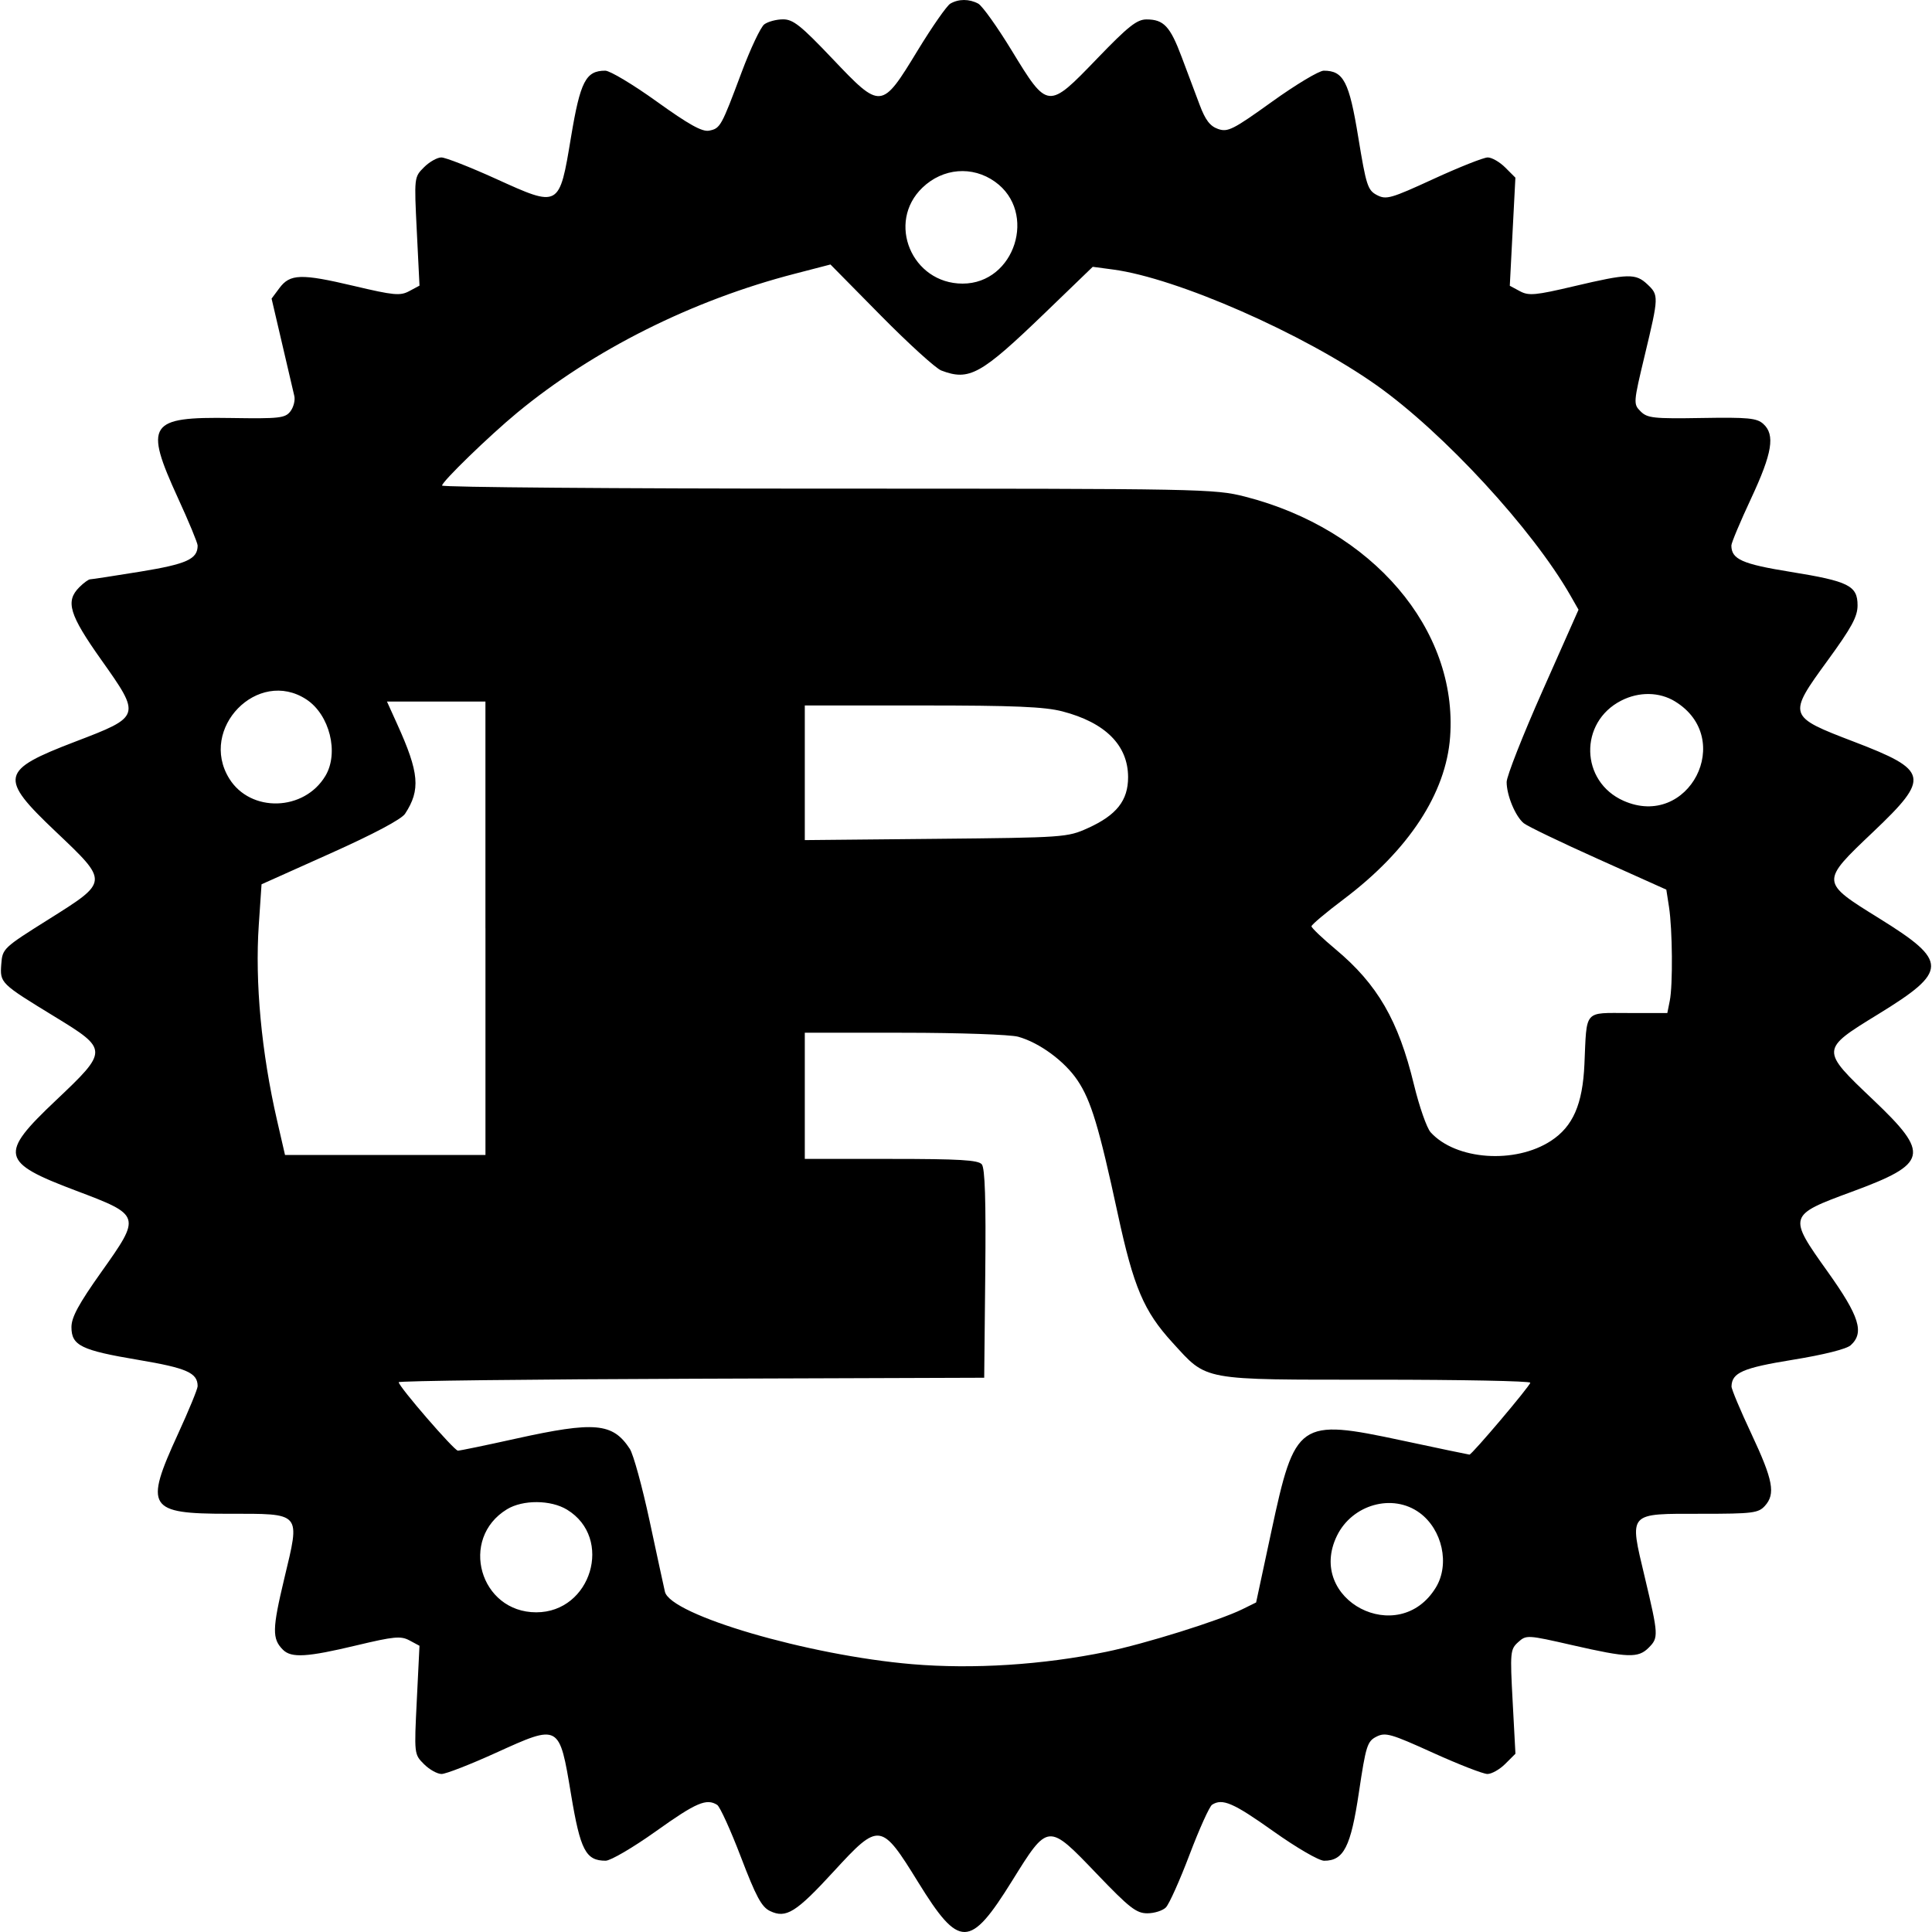
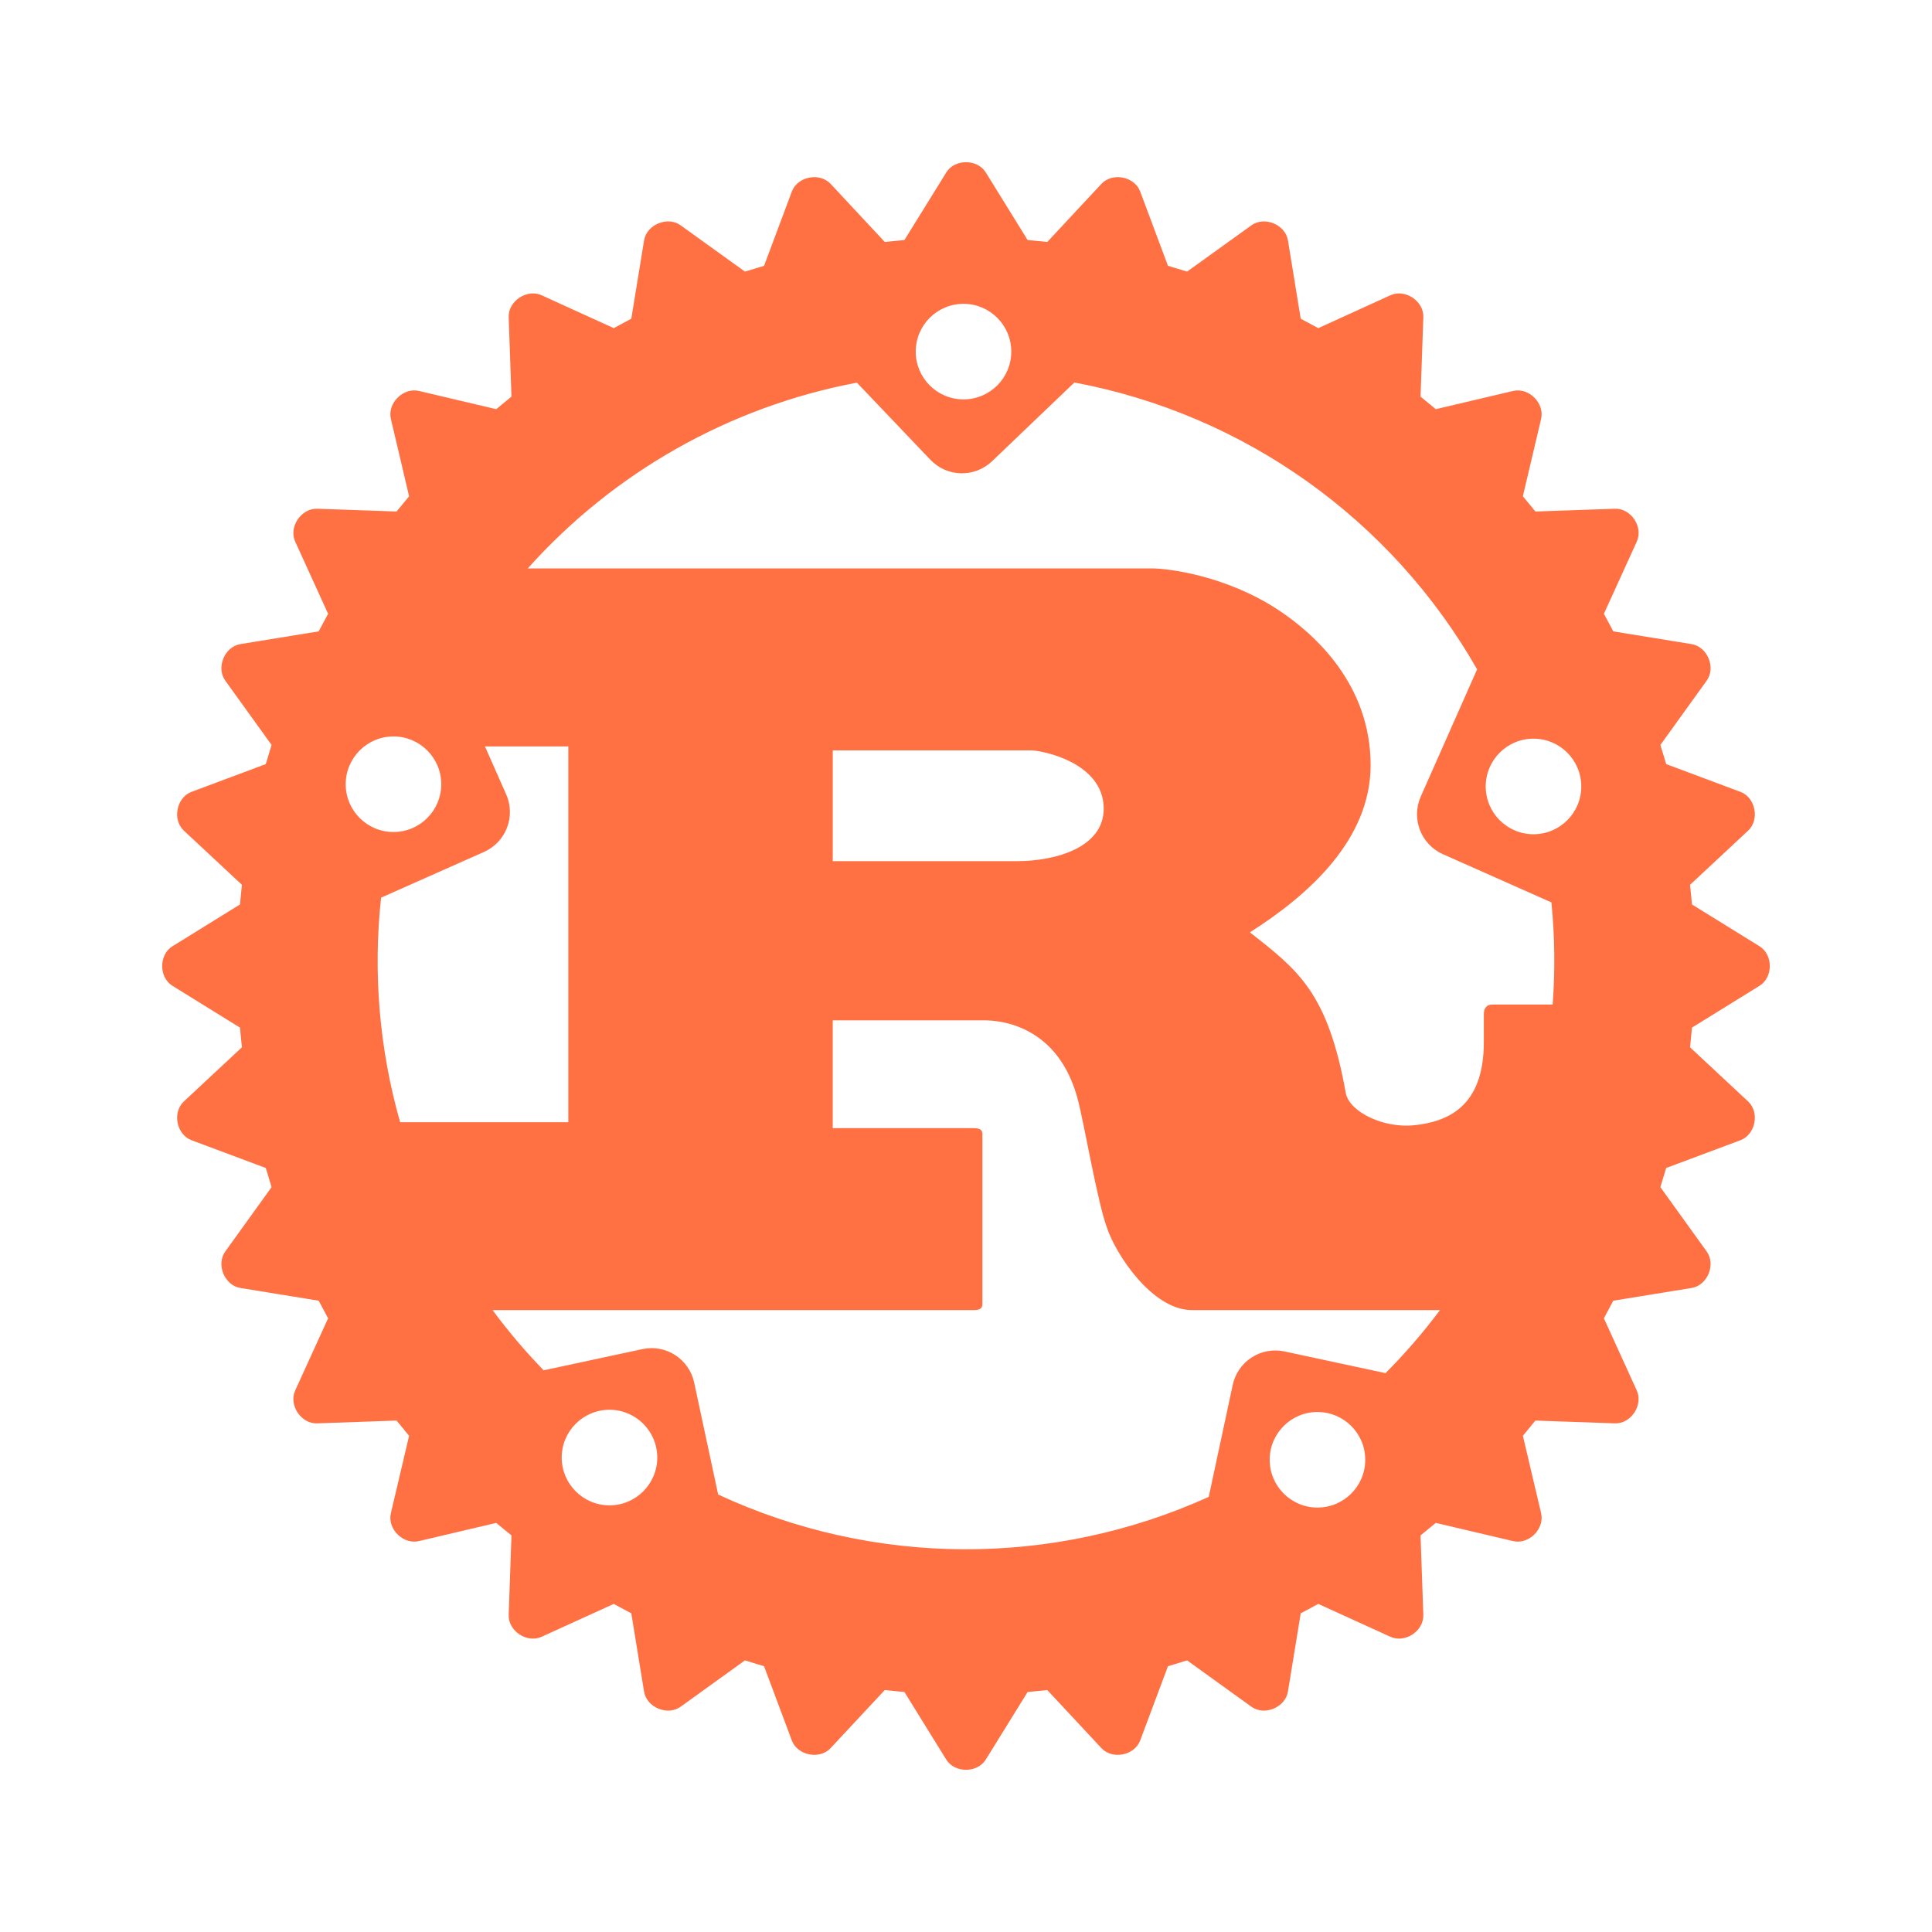
- <svg xmlns="http://www.w3.org/2000/svg" viewBox="0 0 128 128">
-   <path d="M62.96.242c-.232.135-1.203 1.528-2.16 3.097-2.4 3.94-2.426 3.942-5.65.55-2.098-2.208-2.605-2.612-3.28-2.607-.44.002-.995.152-1.235.332-.24.18-.916 1.612-1.504 3.183-1.346 3.6-1.41 3.715-2.156 3.86-.46.086-1.343-.407-3.463-1.929-1.565-1.125-3.1-2.045-3.411-2.045-1.291 0-1.655.706-2.27 4.4-.78 4.697-.754 4.681-4.988 2.758-1.71-.776-3.33-1.41-3.603-1.41-.274 0-.792.293-1.15.652-.652.652-.653.655-.475 4.246l.178 3.595-.68.364c-.602.322-1.017.283-3.684-.348-3.48-.822-4.216-.8-4.92.15l-.516.693.692 2.964c.38 1.63.745 3.2.814 3.487.067.287-.05.746-.26 1.02-.348.448-.717.49-3.94.44-5.452-.086-5.761.382-3.51 5.3.718 1.56 1.305 2.98 1.305 3.15 0 .898-.717 1.224-3.794 1.727-1.722.28-3.218.51-3.326.51-.107 0-.43.235-.717.522-.937.936-.671 1.816 1.453 4.814 2.646 3.735 2.642 3.75-1.73 5.421-4.971 1.902-5.072 2.37-1.287 5.96 3.525 3.344 3.53 3.295-.461 5.804C.208 62.8.162 62.846.085 63.876c-.093 1.253-.071 1.275 3.538 3.48 3.57 2.18 3.57 2.246.067 5.56C-.078 76.48.038 77 5.013 78.877c4.347 1.64 4.353 1.66 1.702 5.394-1.502 2.117-1.981 3-1.981 3.653 0 1.223.637 1.535 4.44 2.174 3.206.54 3.92.857 3.92 1.741 0 .182-.588 1.612-1.307 3.177-2.236 4.87-1.981 5.275 3.31 5.275 4.93 0 4.799-.15 3.737 4.294-.8 3.35-.813 3.992-.088 4.715.554.556 1.6.494 4.87-.289 2.499-.596 2.937-.637 3.516-.328l.66.354-.177 3.594c-.178 3.593-.177 3.595.475 4.248.358.36.884.652 1.165.652.282 0 1.903-.63 3.604-1.404 4.22-1.916 4.194-1.932 4.973 2.75.617 3.711.977 4.4 2.294 4.4.327 0 1.83-.88 3.34-1.958 2.654-1.893 3.342-2.19 4.049-1.74.182.115.89 1.67 1.572 3.455 1.003 2.625 1.37 3.31 1.929 3.576 1.062.51 1.72.1 4.218-2.62 3.016-3.286 3.14-3.27 5.602.72 2.72 4.406 3.424 4.396 6.212-.089 2.402-3.864 2.374-3.862 5.621-.47 2.157 2.25 2.616 2.61 3.343 2.61.464 0 1.019-.175 1.23-.388.214-.213.92-1.786 1.568-3.496.649-1.71 1.321-3.2 1.495-3.31.687-.436 1.398-.13 4.048 1.752 1.56 1.108 3.028 1.96 3.377 1.96 1.296 0 1.764-.92 2.302-4.535.46-3.082.554-3.378 1.16-3.685.596-.302.954-.2 3.75 1.07 1.701.77 3.323 1.402 3.604 1.402.282 0 .816-.302 1.184-.672l.672-.67-.184-3.448c-.177-3.29-.16-3.468.364-3.943.54-.488.596-.486 3.615.204 3.656.835 4.338.857 5.025.17.671-.67.664-.818-.254-4.69-1.03-4.346-1.168-4.19 3.78-4.19 3.374 0 3.75-.049 4.18-.523.718-.793.547-1.702-.896-4.779-.729-1.55-1.32-2.96-1.315-3.135.024-.914.743-1.227 4.065-1.767 2.033-.329 3.553-.71 3.829-.96.923-.833.584-1.918-1.523-4.873-2.642-3.703-2.63-3.738 1.599-5.297 5.064-1.866 5.209-2.488 1.419-6.09-3.51-3.335-3.512-3.317.333-5.677 4.648-2.853 4.655-3.496.082-6.335-3.933-2.44-3.93-2.406-.405-5.753 3.78-3.593 3.678-4.063-1.295-5.965-4.388-1.679-4.402-1.72-1.735-5.38 1.588-2.18 1.982-2.903 1.982-3.65 0-1.306-.586-1.598-4.436-2.22-3.216-.52-3.924-.835-3.924-1.75 0-.174.588-1.574 1.307-3.113 1.406-3.013 1.604-4.22.808-4.94-.428-.387-1-.443-4.067-.392-3.208.054-3.618.008-4.063-.439-.486-.488-.48-.557.278-3.725.931-3.88.935-3.975.17-4.694-.777-.73-1.262-.718-4.826.121-2.597.612-3.027.653-3.617.337l-.67-.36.185-3.582.186-3.58-.67-.67c-.369-.37-.891-.67-1.163-.67-.27 0-1.884.64-3.583 1.421-2.838 1.306-3.143 1.393-3.757 1.072-.612-.32-.714-.637-1.237-3.829-.603-3.693-.977-4.412-2.288-4.412-.311 0-1.853.925-3.426 2.055-2.584 1.856-2.93 2.032-3.574 1.807-.533-.186-.843-.59-1.221-1.599-.28-.742-.817-2.172-1.194-3.177-.762-2.028-1.187-2.482-2.328-2.482-.637 0-1.213.458-3.28 2.604-3.25 3.375-3.261 3.374-5.65-.545C66.073 1.78 65.075.382 64.81.24c-.597-.32-1.3-.32-1.85.002m2.96 11.798c2.83 2.014 1.326 6.75-2.144 6.75-3.368 0-5.064-4.057-2.66-6.36 1.358-1.3 3.304-1.459 4.805-.39m-3.558 12.507c1.855.705 2.616.282 6.852-3.8l3.182-3.07 1.347.18c4.225.56 12.627 4.25 17.455 7.666 4.436 3.14 10.332 9.534 12.845 13.93l.537.942-2.38 5.364c-1.31 2.95-2.382 5.673-2.382 6.053 0 .878.576 2.267 1.13 2.726.234.195 2.457 1.265 4.939 2.378l4.51 2.025.178 1.148c.23 1.495.26 5.167.052 6.21l-.163.816h-2.575c-2.987 0-2.756-.267-2.918 3.396-.118 2.656-.76 4.124-2.22 5.075-2.377 1.551-6.304 1.27-7.97-.57-.255-.284-.752-1.705-1.105-3.16-1.03-4.254-2.413-6.64-5.193-8.965-.878-.733-1.595-1.418-1.595-1.522 0-.102.965-.915 2.145-1.803 4.298-3.24 6.77-7.012 7.04-10.747.519-7.126-5.158-13.767-13.602-15.92-2.002-.51-2.857-.526-27.624-.526-14.057 0-25.56-.092-25.56-.204 0-.263 3.125-3.295 4.965-4.816 5.054-4.178 11.618-7.465 18.417-9.22l2.35-.61 3.34 3.387c1.839 1.863 3.64 3.5 4.003 3.637M20.3 46.34c1.539 1.008 2.17 3.54 1.26 5.062-1.405 2.356-4.966 2.455-6.373.178-2.046-3.309 1.895-7.349 5.113-5.24m90.672.13c4.026 2.454.906 8.493-3.404 6.586-2.877-1.273-2.97-5.206-.155-6.64 1.174-.6 2.523-.579 3.56.053M32.163 61.5v15.02h-13.28l-.526-2.285c-1.036-4.5-1.472-9.156-1.211-12.969l.182-2.679 4.565-2.047c2.864-1.283 4.706-2.262 4.943-2.625 1.038-1.584.94-2.715-.518-5.933l-.68-1.502h6.523V61.5M70.39 47.132c2.843.74 4.345 2.245 4.349 4.355.002 1.55-.765 2.52-2.67 3.38-1.348.61-1.562.625-10.063.708l-8.686.084v-8.92h7.782c6.078 0 8.112.086 9.288.393m-2.934 21.554c1.41.392 3.076 1.616 3.93 2.888.898 1.337 1.423 3.076 2.667 8.836 1.05 4.87 1.727 6.46 3.62 8.532 2.345 2.566 1.8 2.466 13.514 2.466 5.61 0 10.198.09 10.198.2 0 .197-3.863 4.764-4.03 4.764-.048 0-2.066-.422-4.484-.939-6.829-1.458-7.075-1.287-8.642 6.032l-1.008 4.702-.91.448c-1.518.75-6.453 2.292-9.01 2.82-4.228.87-8.828 1.162-12.871.821-6.893-.585-16.02-3.259-16.377-4.8-.075-.327-.535-2.443-1.018-4.704-.485-2.26-1.074-4.404-1.31-4.764-1.13-1.724-2.318-1.83-7.547-.674-1.98.44-3.708.796-3.84.796-.248 0-3.923-4.249-3.923-4.535 0-.09 8.728-.194 19.396-.23l19.395-.066.07-6.89c.05-4.865-.018-6.997-.23-7.25-.234-.284-1.485-.358-6.011-.358H53.32v-8.36l6.597.001c3.626.002 7.02.12 7.539.264M37.57 100.02c3.084 1.88 1.605 6.804-2.043 6.8-3.74 0-5.127-4.88-1.94-6.826 1.055-.643 2.908-.63 3.983.026m56.48.206c1.512 1.108 2.015 3.413 1.079 4.95-2.46 4.034-8.612.827-6.557-3.419 1.01-2.085 3.695-2.837 5.478-1.53" />
+ <svg xmlns="http://www.w3.org/2000/svg" class="svg-icon" style="width: 1em;height: 1em;vertical-align: middle;fill: currentColor;overflow: hidden;" viewBox="0 0 1024 1024" version="1.1">
+   <path d="M485.348 186.361a25.323 25.323 0 0 1 50.652 0 25.323 25.323 0 0 1-50.652 0M183.225 415.659a25.323 25.323 0 0 1 50.652 0 25.323 25.323 0 0 1-50.652 0m604.231 1.18a25.323 25.323 0 0 1 50.652 0 25.323 25.323 0 0 1-50.652 0m-530.923 34.702a23.125 23.125 0 0 0 11.74-30.507l-11.236-25.415h44.188v199.182H212.075a311.801 311.801 0 0 1-10.098-119.026z m184.846 4.892V397.724h105.23c5.433 0 38.379 6.279 38.379 30.912 0 20.459-25.266 27.79-46.044 27.79z m-143.666 316.103a25.323 25.323 0 0 1 50.652 0 25.323 25.323 0 0 1-50.652 0m375.246 1.18a25.323 25.323 0 0 1 50.652 0 25.323 25.323 0 0 1-50.652 0m7.829-57.429a23.083 23.083 0 0 0-27.42 17.764l-12.708 59.321a311.801 311.801 0 0 1-260.025-1.244l-12.708-59.321a23.083 23.083 0 0 0-27.406-17.756l-52.373 11.243a311.801 311.801 0 0 1-27.079-31.915h254.82c2.887 0 4.807-0.526 4.807-3.15V601.088c0-2.624-1.92-3.143-4.807-3.143h-74.524v-57.138h80.604c7.36 0 39.339 2.105 49.564 42.987 3.2 12.572 10.24 53.468 15.047 66.56 4.793 14.684 24.299 44.018 45.084 44.018h131.563a311.801 311.801 0 0 1-28.871 33.422z m141.497-237.995a311.801 311.801 0 0 1 0.661 54.13h-31.993c-3.2 0-4.487 2.105-4.487 5.241v14.692c0 34.581-19.499 42.098-36.587 44.018-16.27 1.835-34.311-6.812-36.537-16.768-9.6-53.995-25.6-65.522-50.859-85.447 31.353-19.911 63.972-49.28 63.972-88.583 0-42.453-29.099-69.184-48.932-82.29-27.833-18.347-58.638-22.016-66.951-22.016H279.723A311.801 311.801 0 0 1 454.165 202.809l38.997 40.91a23.061 23.061 0 0 0 32.64 0.747l43.641-41.735a311.801 311.801 0 0 1 213.454 152.036l-29.874 67.463a23.154 23.154 0 0 0 11.748 30.507z m74.503 1.095l-1.017-10.432 30.77-28.7c6.258-5.831 3.911-17.579-4.082-20.558l-39.339-14.706-3.079-10.155 24.533-34.076c5.006-6.926 0.412-17.991-8.014-19.371l-41.479-6.748-4.978-9.316 17.422-38.258c3.57-7.787-3.058-17.749-11.634-17.422l-42.098 1.465-6.649-8.071 9.671-41.003c1.956-8.32-6.492-16.782-14.82-14.827l-40.996 9.664-8.078-6.649 1.472-42.098c0.327-8.519-9.65-15.182-17.422-11.641l-38.251 17.436-9.316-4.999-6.756-41.479c-1.372-8.412-12.444-13.013-19.364-8.021l-34.105 24.533-10.133-3.072-14.706-39.339c-2.987-8.014-14.734-10.325-20.551-4.096l-28.7 30.791-10.432-1.017-22.165-35.812c-4.48-7.253-16.484-7.253-20.949 0l-22.165 35.812-10.432 1.017-28.708-30.791c-5.824-6.229-17.564-3.918-20.551 4.096l-14.713 39.339-10.14 3.072-34.098-24.533c-6.926-4.999-17.991-0.391-19.364 8.021l-6.763 41.479-9.316 4.999-38.251-17.436c-7.772-3.556-17.749 3.122-17.422 11.641l1.465 42.098-8.078 6.649-40.996-9.671c-8.327-1.934-16.782 6.507-14.834 14.834l9.657 41.003-6.635 8.071-42.098-1.465c-8.484-0.249-15.175 9.636-11.641 17.422l17.444 38.258-4.999 9.316-41.472 6.748c-8.427 1.365-12.992 12.444-8.021 19.371l24.533 34.076-3.079 10.155-39.339 14.706c-7.986 2.987-10.325 14.72-4.082 20.558l30.777 28.7-1.017 10.432-35.804 22.158c-7.253 4.48-7.253 16.484 0 20.949l35.804 22.165 1.017 10.432-30.777 28.708c-6.244 5.817-3.904 17.55 4.082 20.551l39.339 14.706 3.079 10.155-24.533 34.084c-4.985 6.94-0.398 18.005 8.028 19.364l41.465 6.741 4.999 9.33-17.444 38.244c-3.556 7.772 3.157 17.778 11.648 17.429l42.076-1.472 6.649 8.078-9.657 41.017c-1.956 8.306 6.507 16.747 14.834 14.791l40.996-9.65 8.085 6.628-1.472 42.105c-0.327 8.526 9.65 15.189 17.422 11.634l38.251-17.422 9.316 4.992 6.756 41.458c1.372 8.441 12.444 13.006 19.378 8.036l34.076-24.555 10.148 3.093 14.713 39.324c2.987 7.986 14.734 10.34 20.551 4.082l28.708-30.777 10.432 1.038 22.165 35.804c4.466 7.225 16.469 7.239 20.949 0l22.165-35.804 10.432-1.038 28.7 30.777c5.817 6.258 17.564 3.904 20.551-4.082l14.706-39.324 10.155-3.093 34.084 24.555c6.926 4.971 17.991 0.391 19.356-8.036l6.77-41.458 9.316-4.999 38.244 17.429c7.772 3.556 17.728-3.093 17.422-11.634l-1.465-42.098 8.071-6.635 40.996 9.65c8.327 1.956 16.782-6.485 14.827-14.791l-9.657-41.017 6.628-8.078 42.098 1.472c8.491 0.341 15.204-9.657 11.634-17.429l-17.422-38.244 4.978-9.33 41.479-6.741c8.441-1.351 13.02-12.423 8.014-19.364l-24.533-34.084 3.079-10.155 39.339-14.706c8-3.001 10.34-14.734 4.082-20.551l-30.77-28.708 1.017-10.432 35.804-22.165c7.253-4.466 7.26-16.462 0.007-20.949z" fill="#FF7043" />
</svg>
